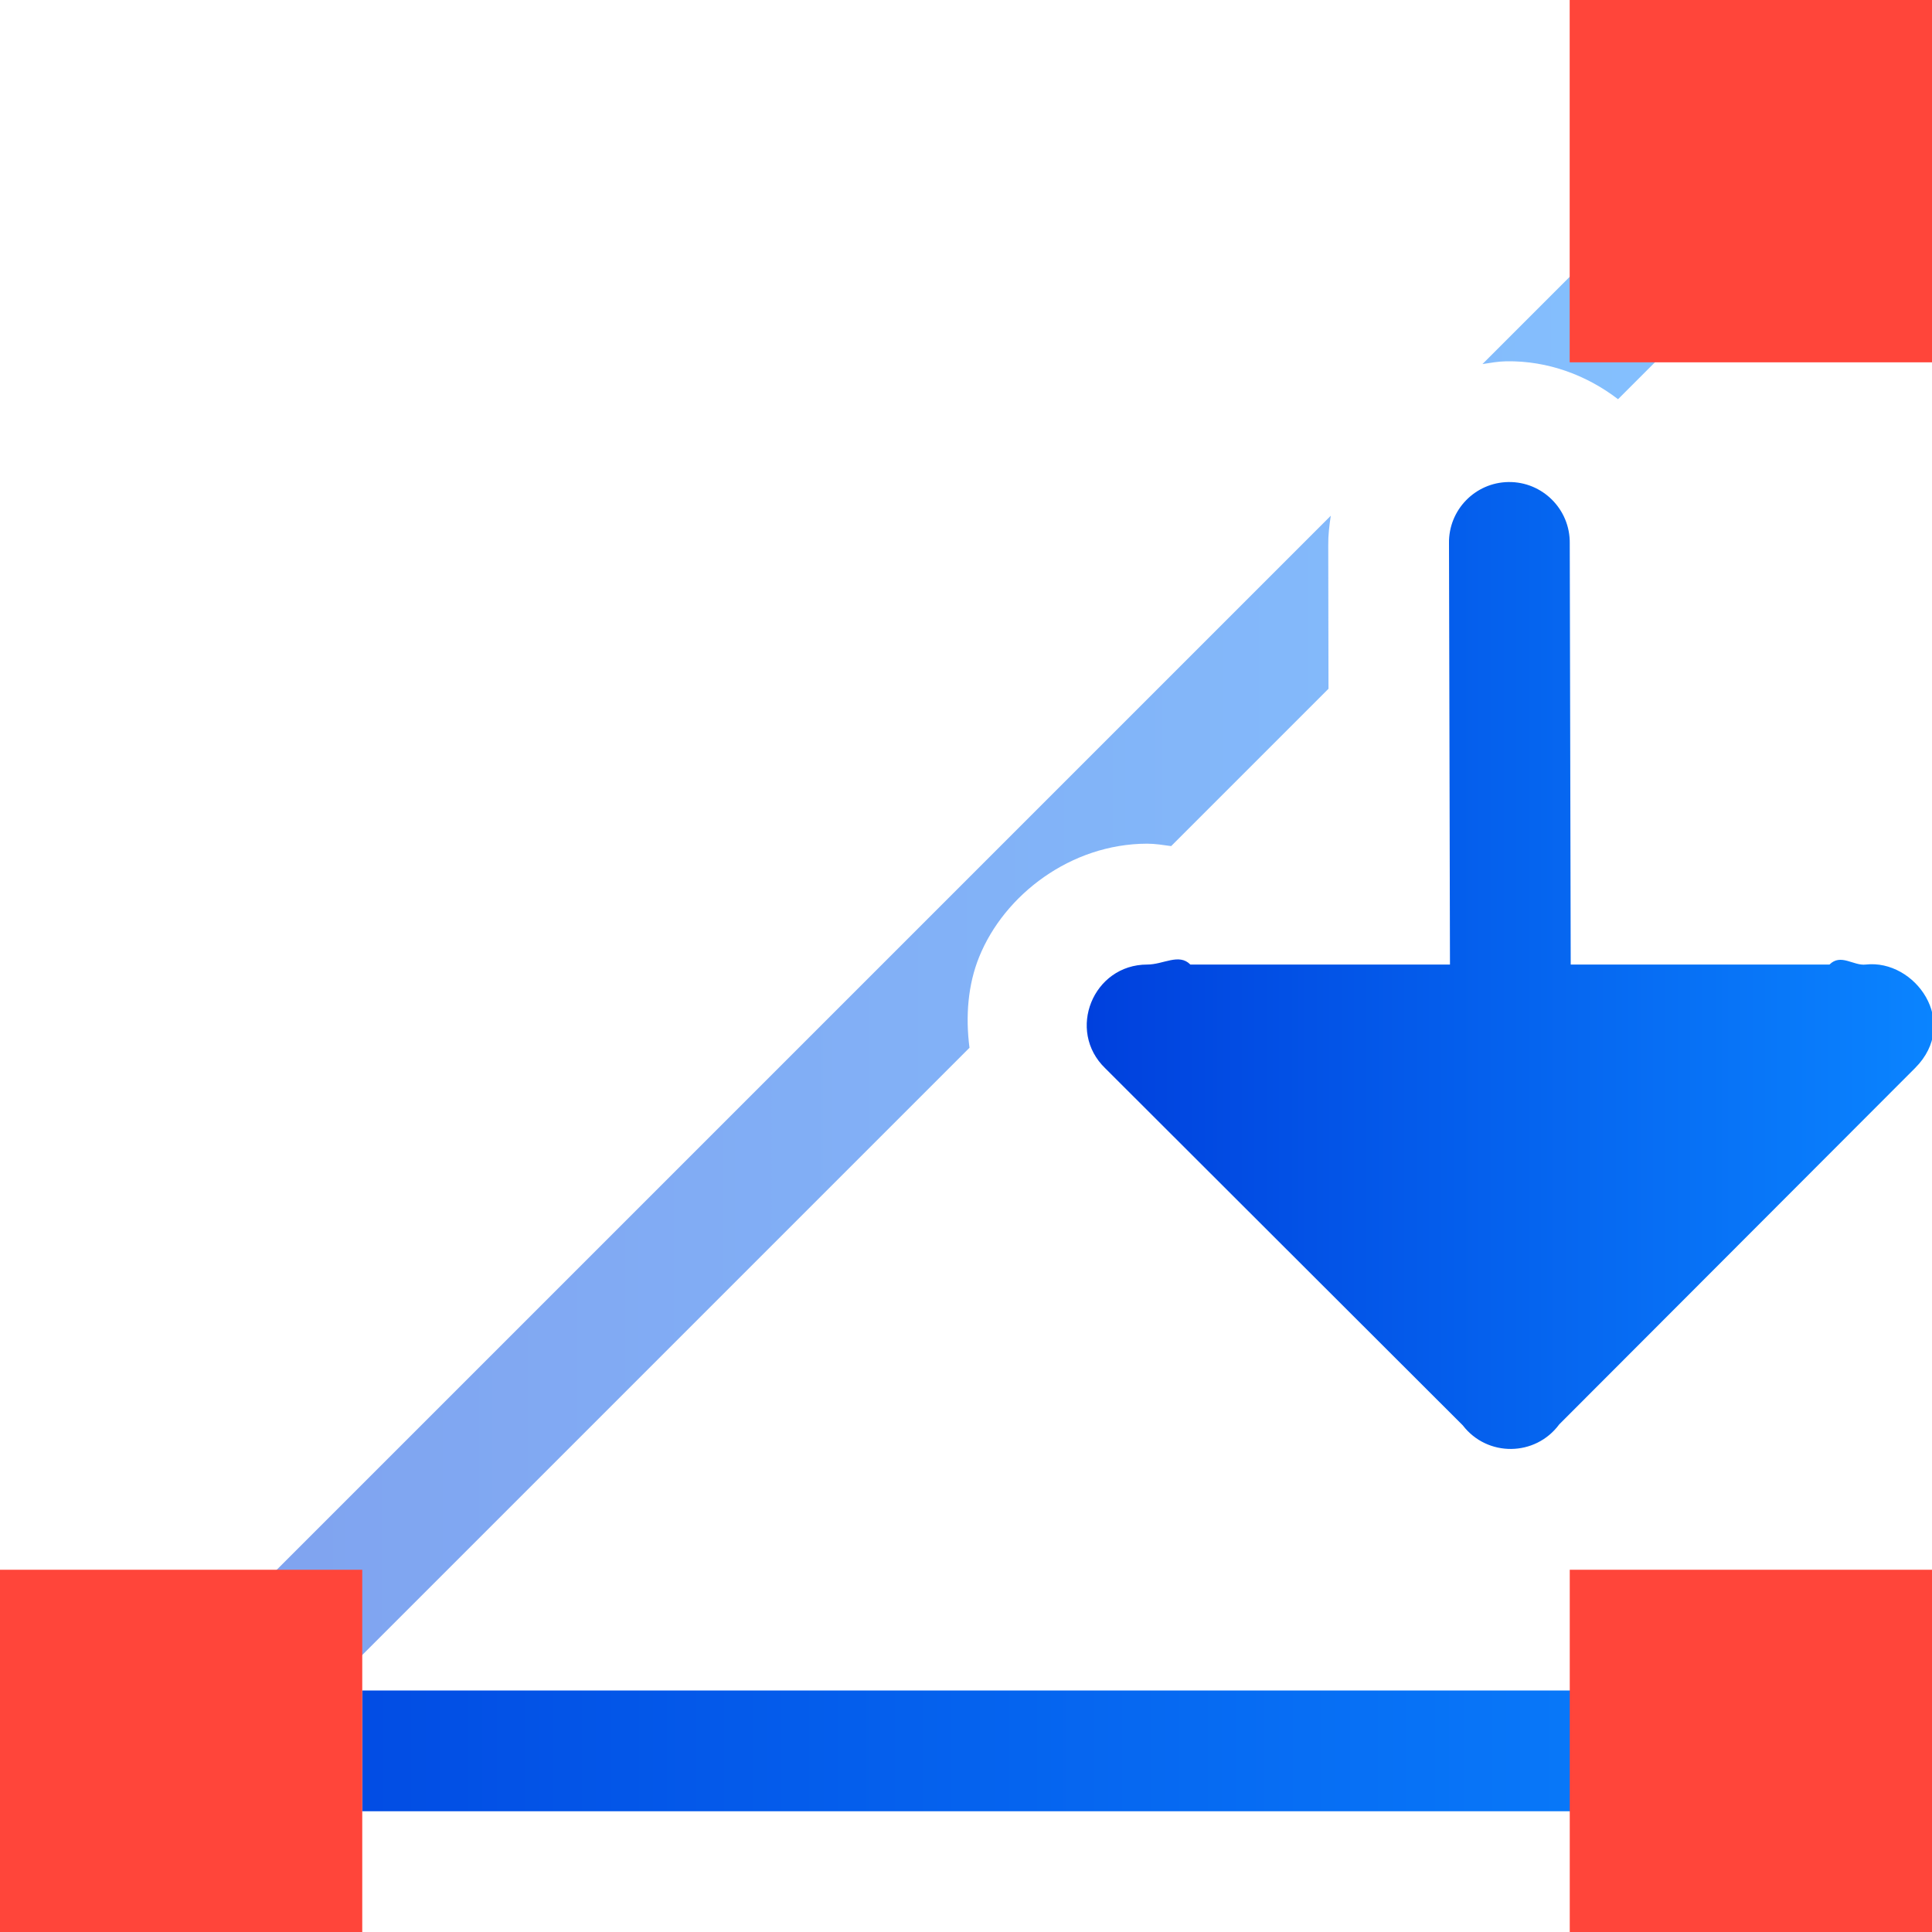
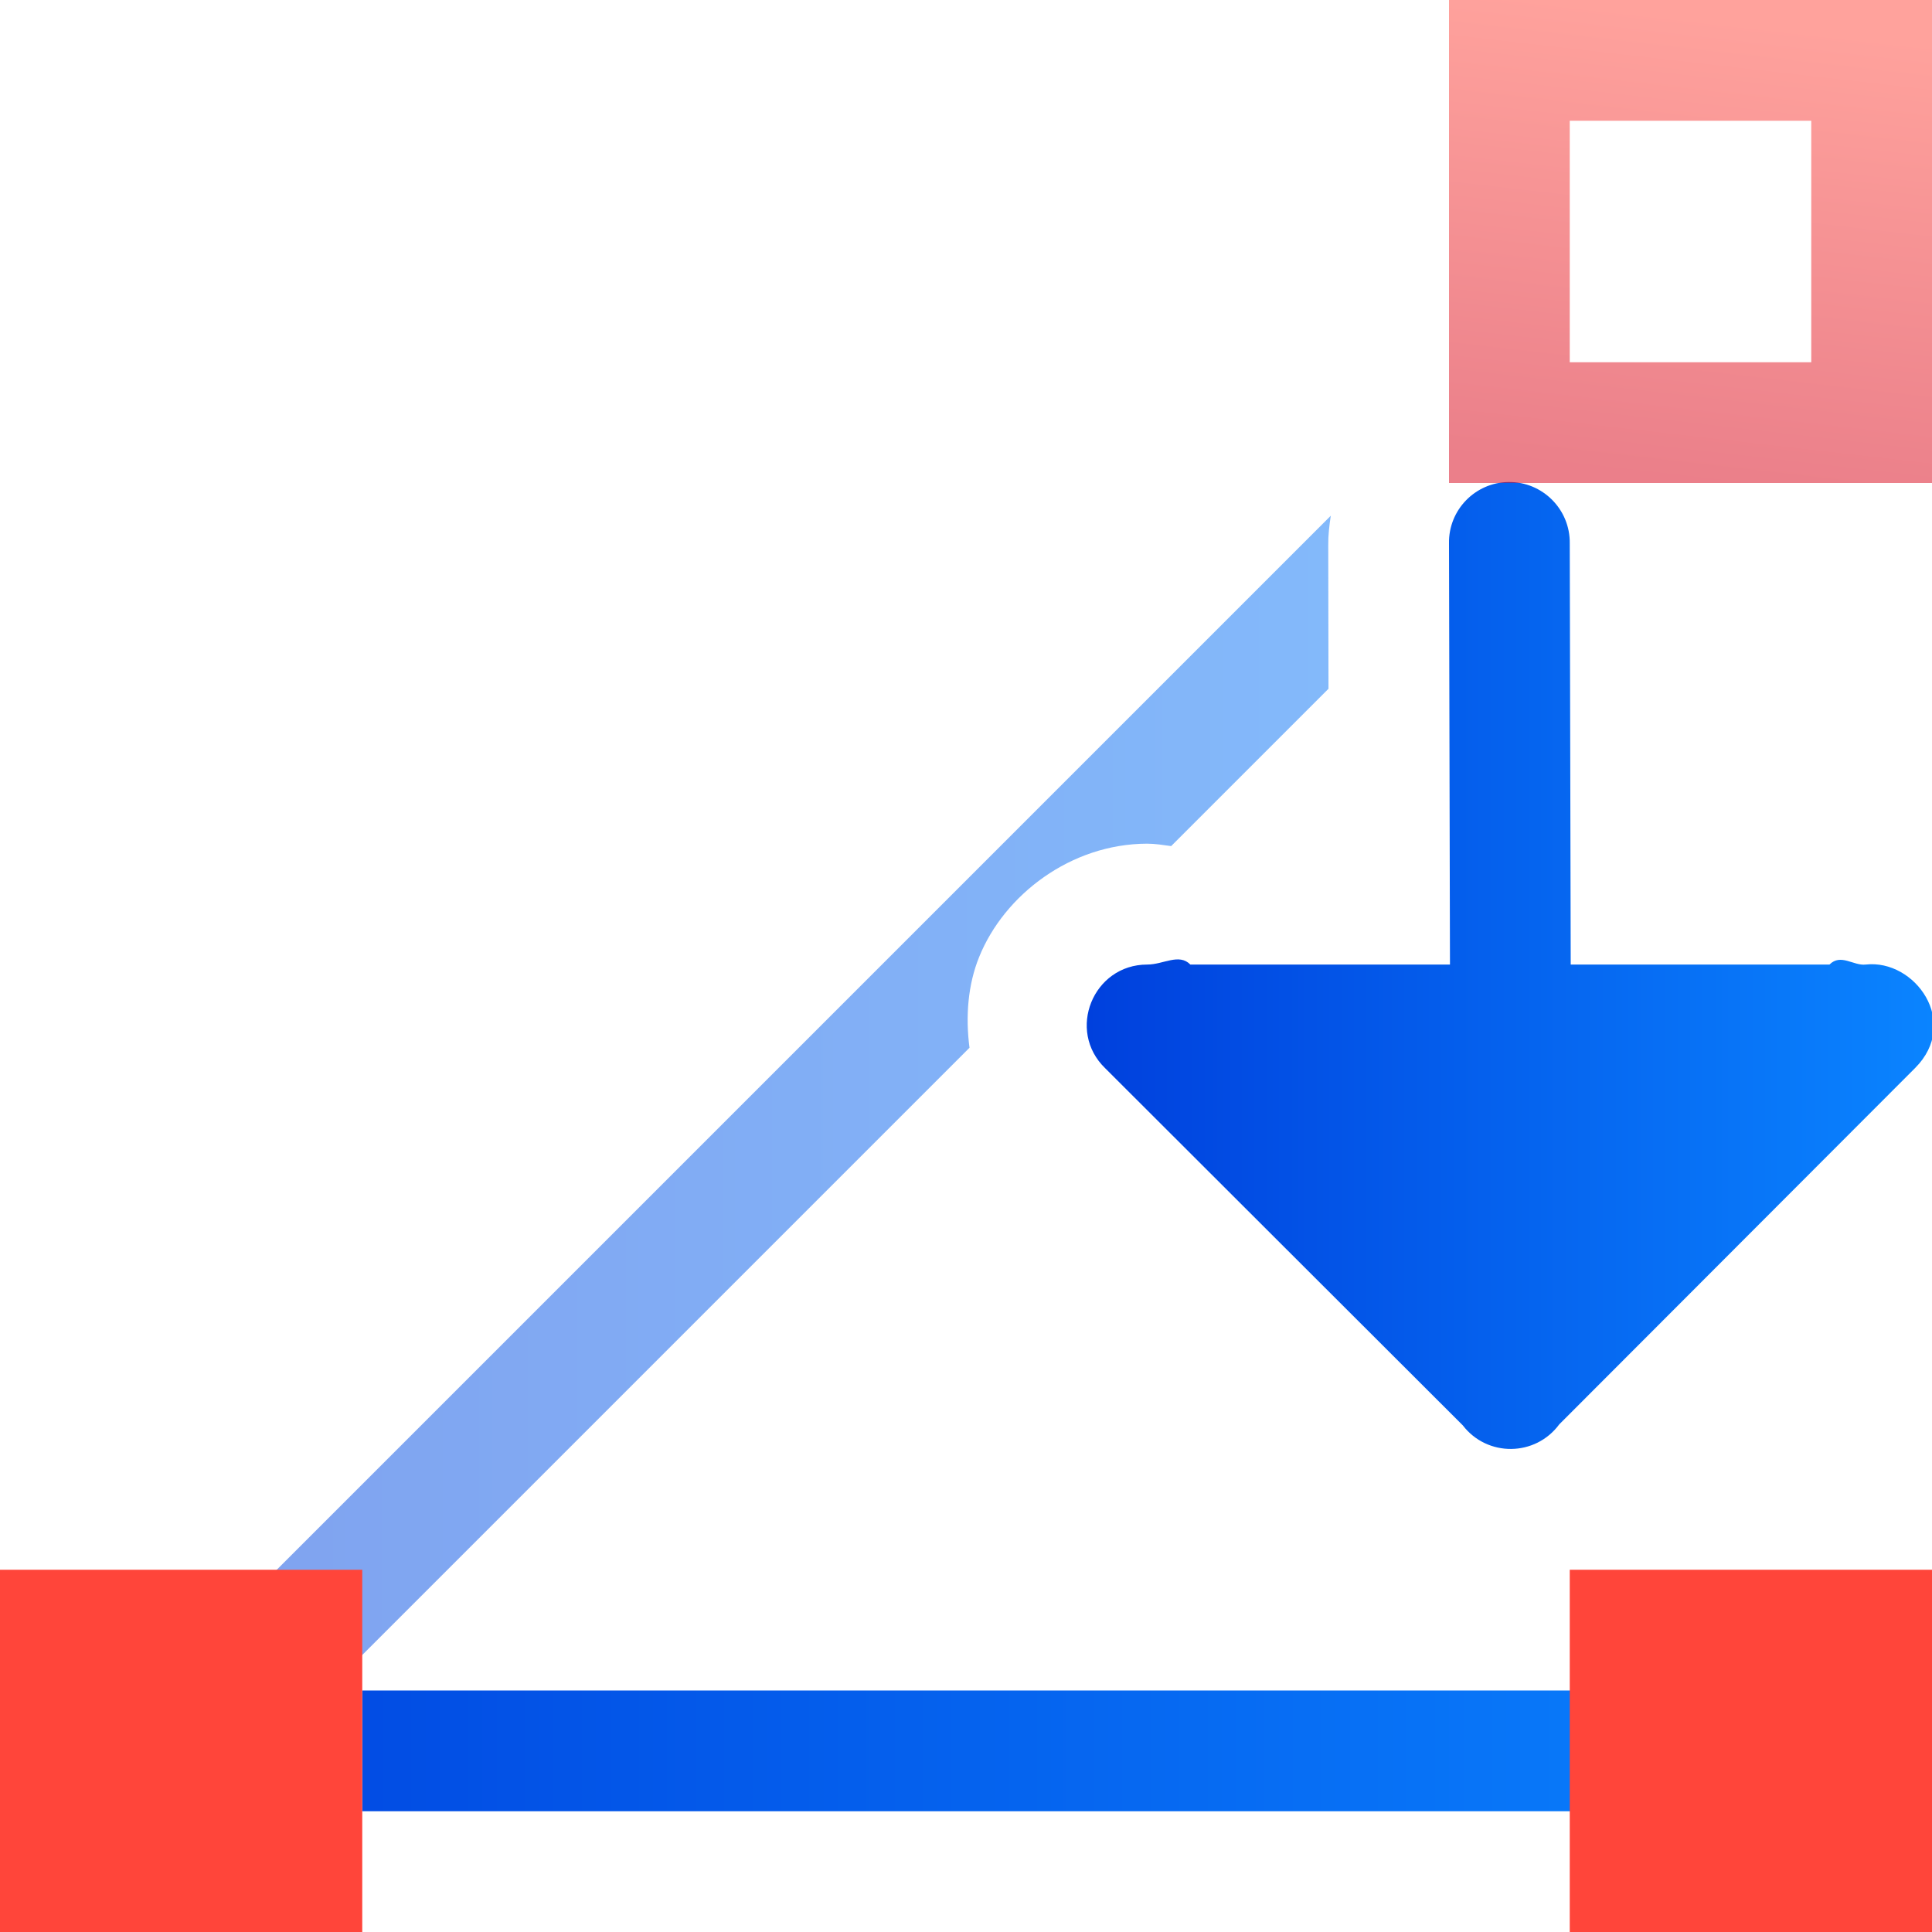
<svg xmlns="http://www.w3.org/2000/svg" xmlns:xlink="http://www.w3.org/1999/xlink" viewBox="0 0 16 16">
  <linearGradient id="a" gradientUnits="userSpaceOnUse" x1="-19.355" x2="-18.63" y1="16.708" y2="1.657">
    <stop offset="0" stop-color="#0040dd" />
    <stop offset="1" stop-color="#0a84ff" />
  </linearGradient>
  <linearGradient id="b" gradientTransform="matrix(.2645833 0 0 .2645833 101.6 307.5833)" gradientUnits="userSpaceOnUse" x1="18.5" x2="18.5" y1="23" y2="14.5">
    <stop offset="0" stop-color="#d70015" />
    <stop offset="1" stop-color="#ff453a" />
  </linearGradient>
  <linearGradient id="c" gradientUnits="userSpaceOnUse" x1="1.534" x2="1.666" xlink:href="#b" y1="15.91" y2="13.13" />
  <linearGradient id="d" gradientUnits="userSpaceOnUse" x1="0" x2="16" xlink:href="#a" y1="8" y2="8" />
  <linearGradient id="e" gradientUnits="userSpaceOnUse" x1=".646" x2="14.354" xlink:href="#a" y1="8.5" y2="8.5" />
  <linearGradient id="f" gradientUnits="userSpaceOnUse" x1="9" x2="16.006" xlink:href="#a" y1="7.996" y2="7.996" />
-   <linearGradient id="g" gradientUnits="userSpaceOnUse" x1="14.382" x2="14.706" xlink:href="#b" y1="2.966" y2=".138" />
+   <linearGradient id="g" gradientTransform="matrix(1.333333 0 0 1.333333 -5.333333 0)" gradientUnits="userSpaceOnUse" x1="14.382" x2="14.706" xlink:href="#b" y1="2.966" y2=".138" />
  <linearGradient id="h" gradientUnits="userSpaceOnUse" x1="14.669" x2="14.658" xlink:href="#b" y1="15.862" y2="12.89" />


-      /&amp;amp;gt;
-  <path d="m13.646 1.646-1.369 1.369c.066-.01.131-.022.199-.023.345-.005.665.116.924.314l.953-.953zm-2.625 2.625-10.375 10.375.707.707 6.676-6.676c-.034-.26-.013-.523.08-.752.208-.515.76-.937 1.391-.938.067 0.0.133.011.199.02l1.303-1.303-.002-1.189c-.001-.083.009-.164.021-.244z" fill="url(#e)" fill-rule="evenodd" opacity=".5" />
+ 
+      /&amp;amp;amp;gt;
+  <path d="m11.021 4.271-10.375 10.375.707.707 6.676-6.676c-.034-.26-.013-.523.08-.752.208-.515.76-.937 1.391-.938.067 0.0.133.011.199.02l1.303-1.303-.002-1.189c-.001-.083.009-.164.021-.244z" fill="url(#e)" fill-rule="evenodd" opacity=".5" />
  <path d="m12.492 3.992c-.276.004-.497.232-.492.508l.008 3.488h-2.15c-.094-.096-.223 0-.357 0-.449 0-.671.547-.348.859l2.961 2.957c.203.264.601.26.799-.008l2.947-2.951c.377-.378-.001-.903-.409-.857-.102.012-.206-.094-.3 0h-2.143l-.008-3.488c.004-.282-.226-.512-.508-.508z" fill="url(#f)" fill-rule="evenodd" />
  <path d="m3 15h10 3v-1h-3-10z" fill="url(#d)" />
-   <path d="m13 0v3h3v-3zm0 15v1h3v-1-1-1h-3v1z" fill="url(#h)" />
-   <path d="m13 0v3h3v-3z" fill="url(#g)" opacity=".5" />
+   <path d="m12 0v4h4v-4zm1 1h2v2h-2z" fill="url(#g)" opacity=".5" stroke-width="1.333" />
+   <path d="m13 15v1h3v-1-1-1h-3v1z" fill="url(#h)" />
  <path d="m0 13v3h3v-1-1-1z" fill="url(#c)" />
</svg>
